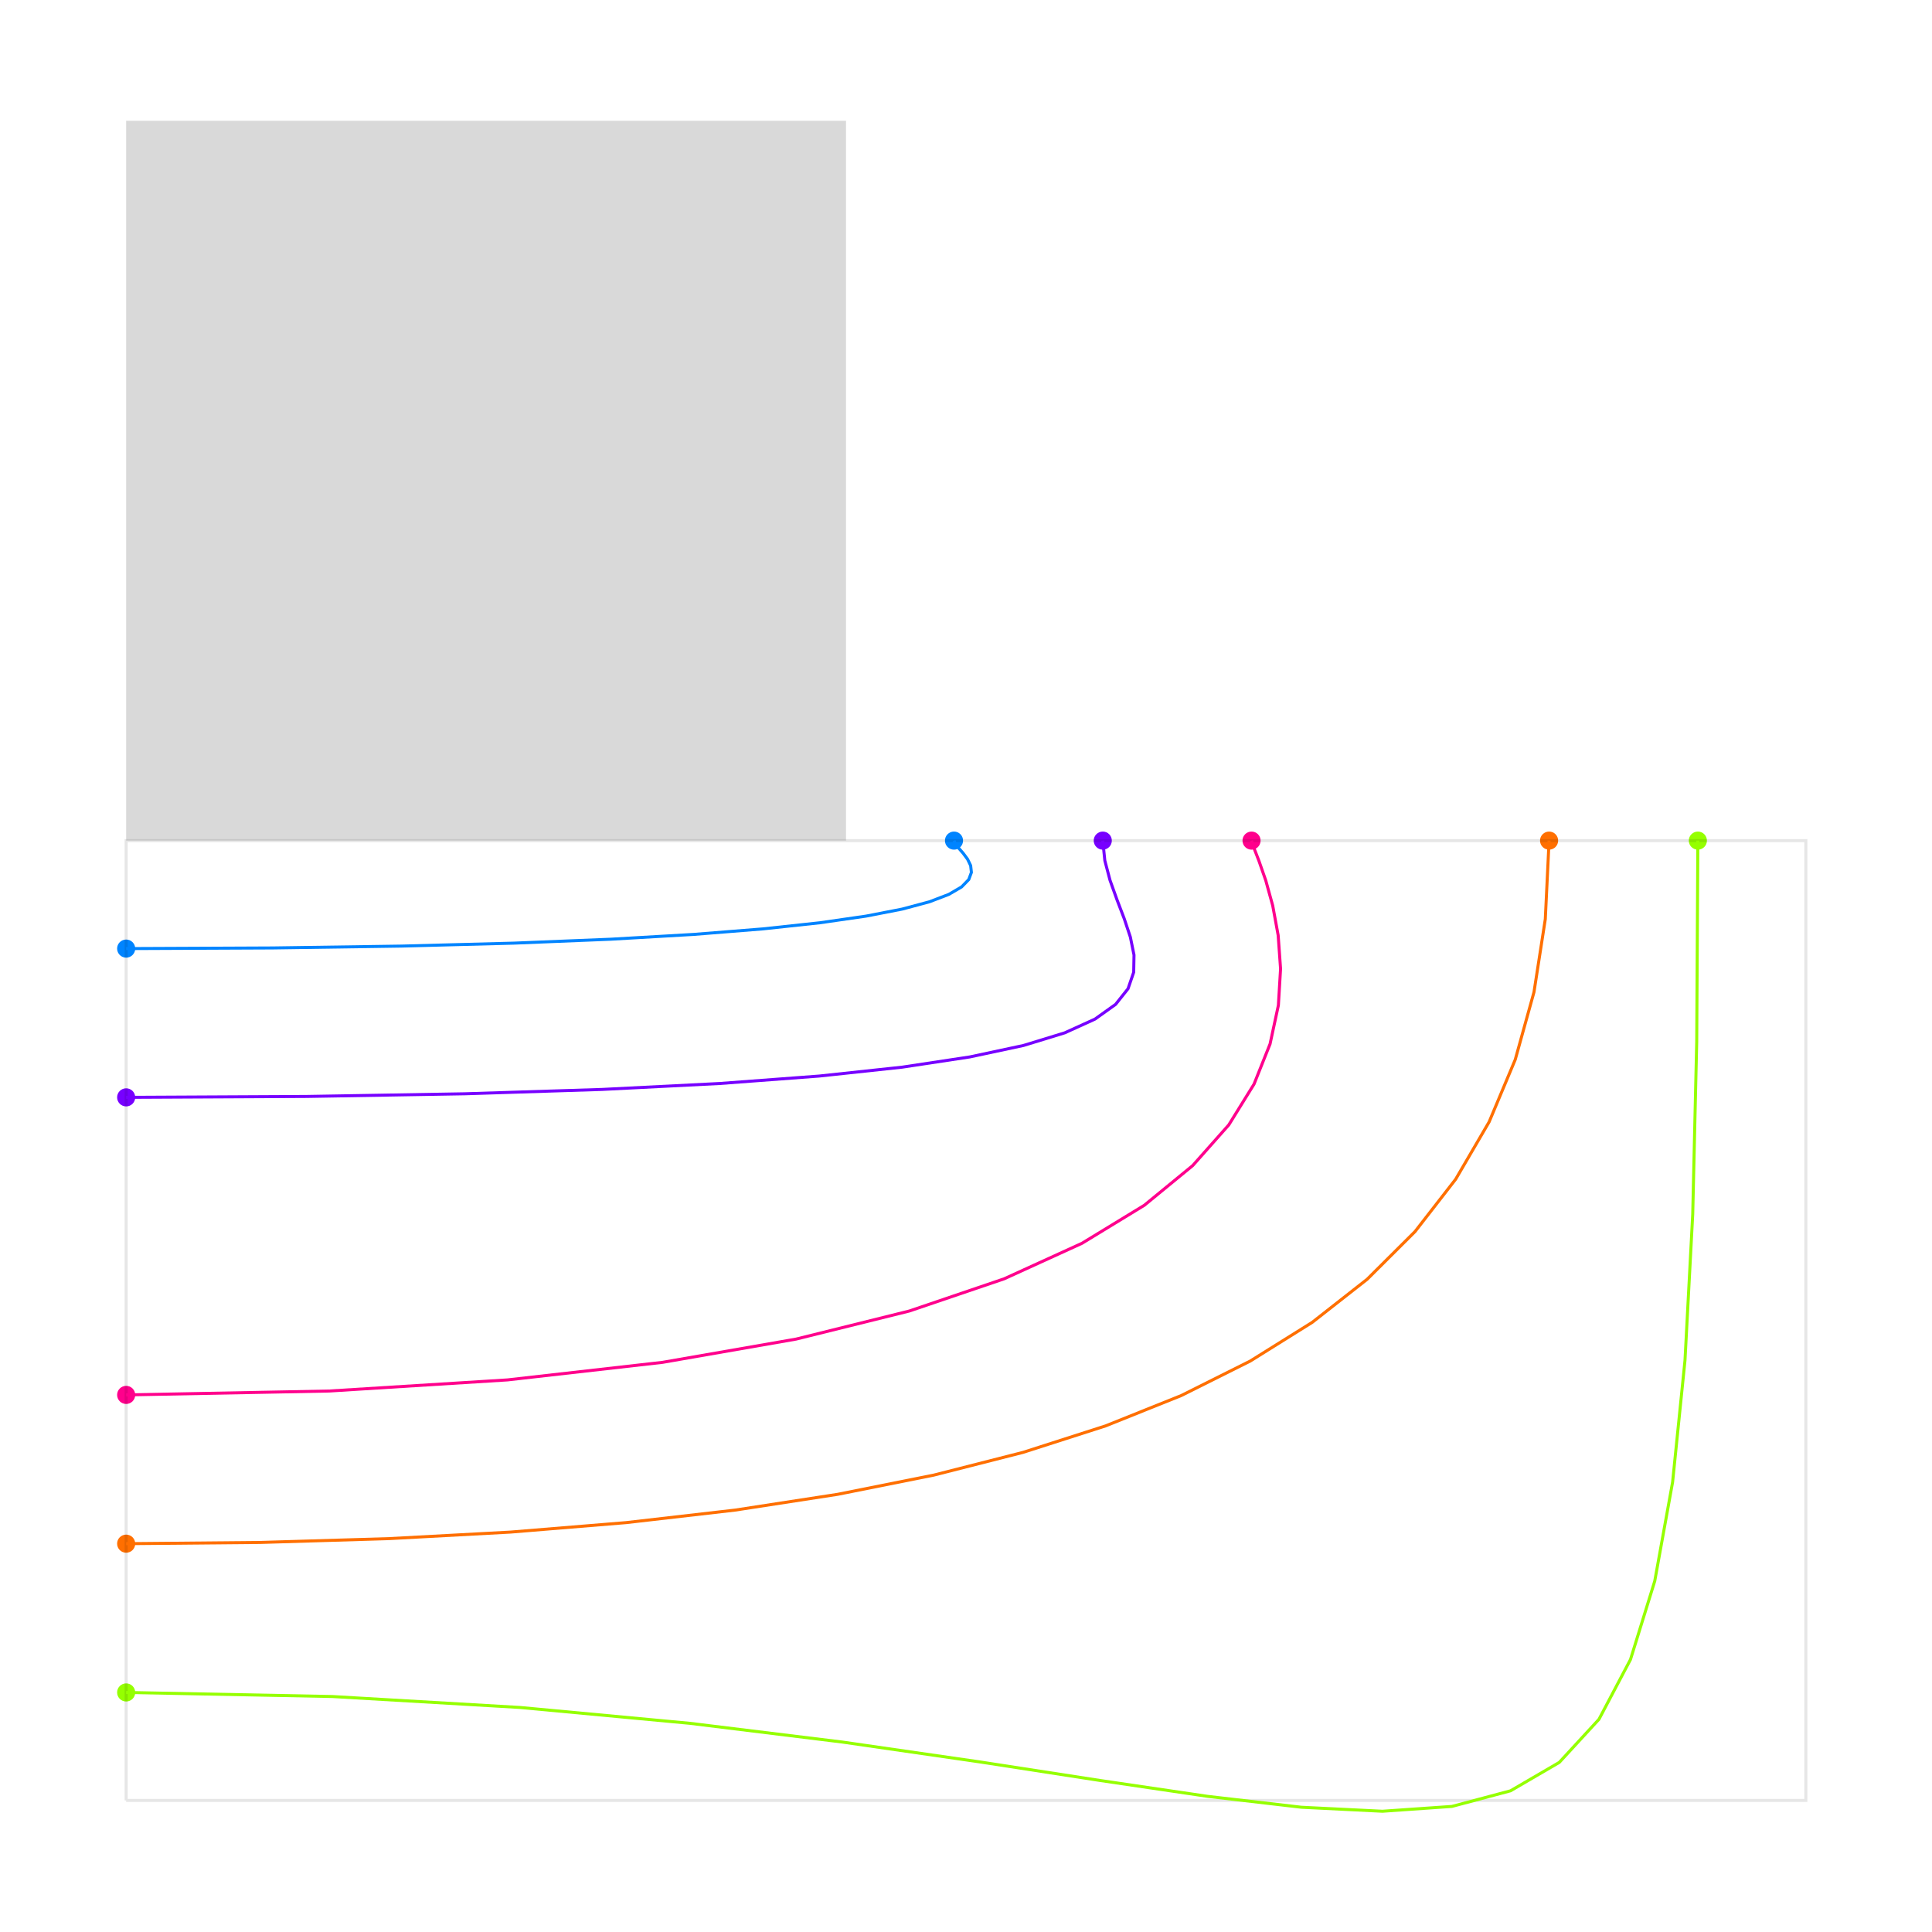
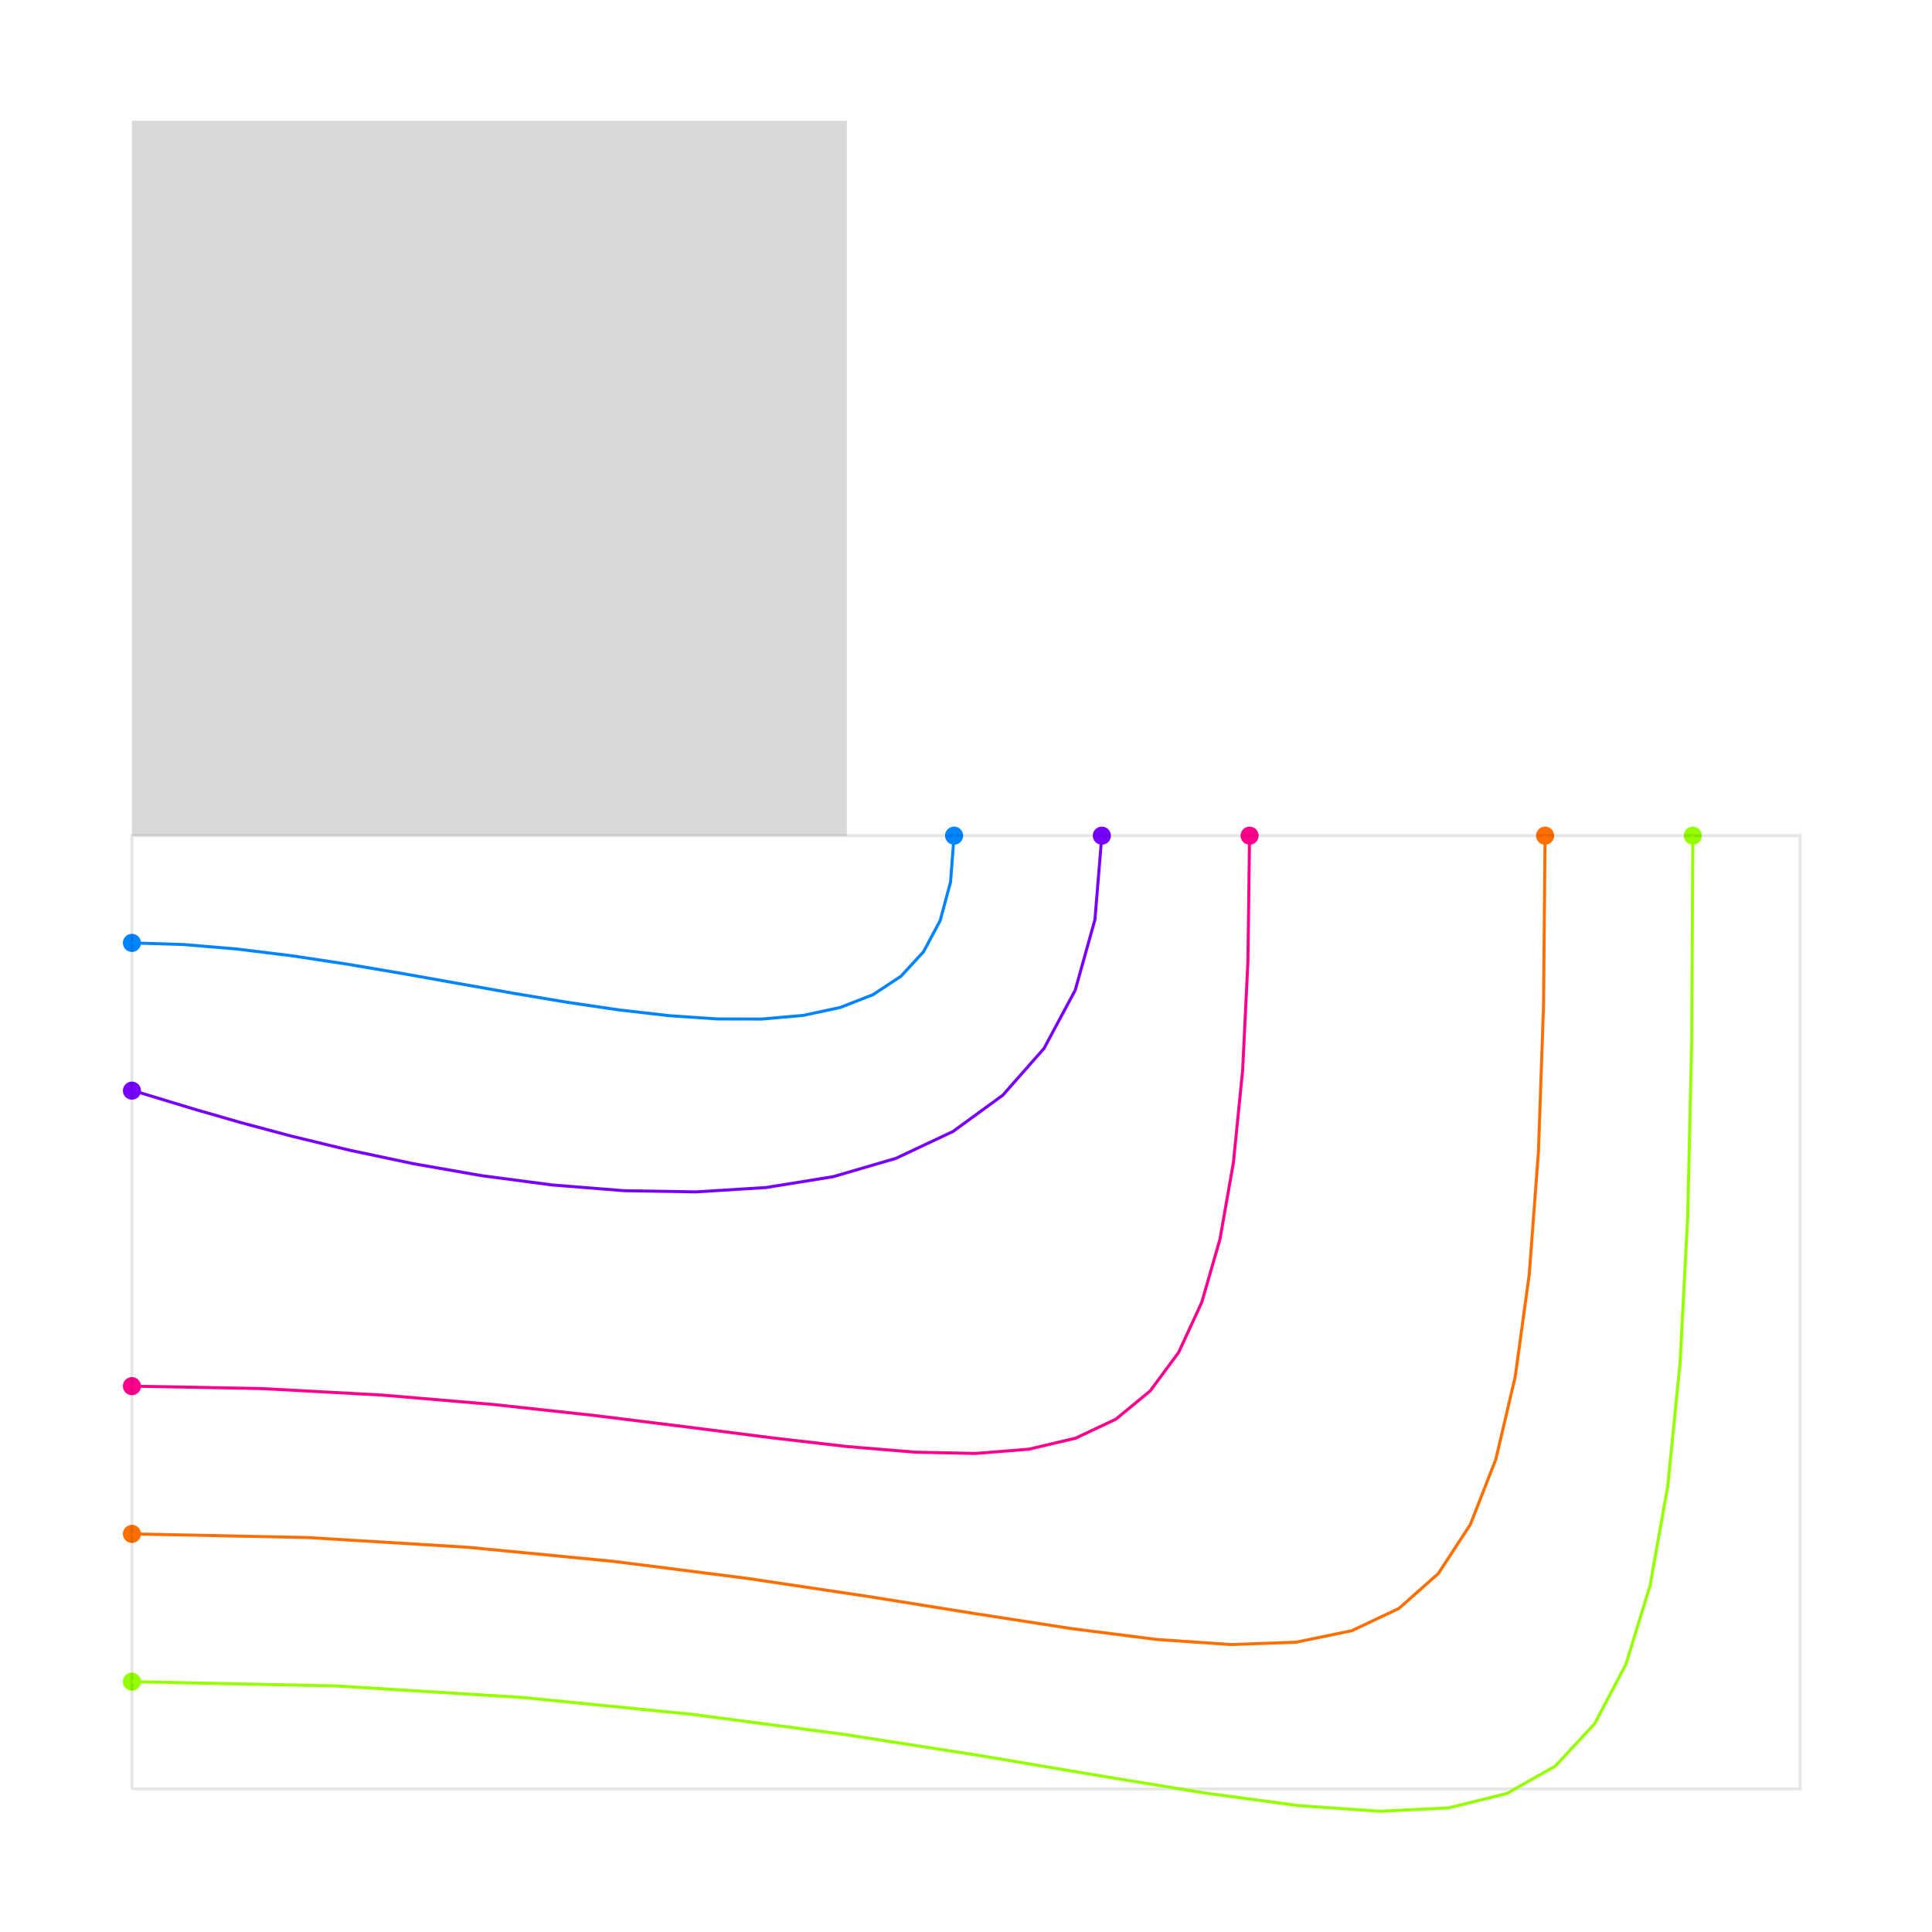
<svg xmlns="http://www.w3.org/2000/svg" width="640" height="640" viewBox="0 0 640 640">
  <rect width="100%" height="100%" fill="white" />
  <g>
-     <circle data-type="point" data-label="start source_trace_3" data-x="6.25" data-y="-10.795" cx="41.793" cy="462.08" r="3" fill="hsl(327, 100%, 50%)" />
+     <circle data-type="point" data-label="start source_trace_3" data-x="6.25" data-y="-10.795" cx="43.704" cy="459.181" r="3" fill="hsl(327, 100%, 50%)" />
  </g>
  <g>
-     <circle data-type="point" data-label="end source_trace_3" data-x="8.595" data-y="-9.64" cx="414.59" cy="278.463" r="3" fill="hsl(327, 100%, 50%)" />
+     <circle data-type="point" data-label="end source_trace_3" data-x="8.595" data-y="-9.64" cx="413.941" cy="276.825" r="3" fill="hsl(327, 100%, 50%)" />
  </g>
  <g>
-     <circle data-type="point" data-label="start source_trace_2" data-x="6.25" data-y="-10.175" cx="41.793" cy="363.515" r="3" fill="hsl(268, 100%, 50%)" />
+     <circle data-type="point" data-label="start source_trace_2" data-x="6.25" data-y="-10.175" cx="43.704" cy="361.293" r="3" fill="hsl(268, 100%, 50%)" />
  </g>
  <g>
-     <circle data-type="point" data-label="end source_trace_2" data-x="8.285" data-y="-9.64" cx="365.308" cy="278.463" r="3" fill="hsl(268, 100%, 50%)" />
+     <circle data-type="point" data-label="end source_trace_2" data-x="8.285" data-y="-9.64" cx="364.997" cy="276.825" r="3" fill="hsl(268, 100%, 50%)" />
  </g>
  <g>
-     <circle data-type="point" data-label="start source_trace_4" data-x="6.25" data-y="-11.105" cx="41.793" cy="511.362" r="3" fill="hsl(26, 100%, 50%)" />
+     <circle data-type="point" data-label="start source_trace_4" data-x="6.25" data-y="-11.105" cx="43.704" cy="508.125" r="3" fill="hsl(26, 100%, 50%)" />
  </g>
  <g>
-     <circle data-type="point" data-label="end source_trace_4" data-x="9.215" data-y="-9.64" cx="513.155" cy="278.463" r="3" fill="hsl(26, 100%, 50%)" />
+     <circle data-type="point" data-label="end source_trace_4" data-x="9.215" data-y="-9.64" cx="511.829" cy="276.825" r="3" fill="hsl(26, 100%, 50%)" />
  </g>
  <g>
-     <circle data-type="point" data-label="start source_trace_5" data-x="6.25" data-y="-11.415000000000001" cx="41.793" cy="560.645" r="3" fill="hsl(85, 100%, 50%)" />
+     <circle data-type="point" data-label="start source_trace_5" data-x="6.25" data-y="-11.415000000000001" cx="43.704" cy="557.069" r="3" fill="hsl(85, 100%, 50%)" />
  </g>
  <g>
-     <circle data-type="point" data-label="end source_trace_5" data-x="9.525" data-y="-9.64" cx="562.438" cy="278.463" r="3" fill="hsl(85, 100%, 50%)" />
+     <circle data-type="point" data-label="end source_trace_5" data-x="9.525" data-y="-9.64" cx="560.773" cy="276.825" r="3" fill="hsl(85, 100%, 50%)" />
  </g>
  <g>
-     <circle data-type="point" data-label="start source_trace_1" data-x="6.25" data-y="-9.865" cx="41.793" cy="314.233" r="3" fill="hsl(209, 100%, 50%)" />
+     <circle data-type="point" data-label="start source_trace_1" data-x="6.25" data-y="-9.865" cx="43.704" cy="312.349" r="3" fill="hsl(209, 100%, 50%)" />
  </g>
  <g>
-     <circle data-type="point" data-label="end source_trace_1" data-x="7.975" data-y="-9.64" cx="316.026" cy="278.463" r="3" fill="hsl(209, 100%, 50%)" />
+     <circle data-type="point" data-label="end source_trace_1" data-x="7.975" data-y="-9.64" cx="316.053" cy="276.825" r="3" fill="hsl(209, 100%, 50%)" />
  </g>
  <g>
-     <polyline data-points="6.25,-11.64 9.75,-11.64 9.75,-9.64 6.25,-9.64 6.25,-11.64" data-type="line" data-label="" points="41.793,596.414 598.207,596.414 598.207,278.463 41.793,278.463 41.793,596.414" fill="none" stroke="rgba(0, 0, 0, 0.1)" stroke-width="1px" />
+     <polyline data-points="6.25,-11.64 9.75,-11.64 9.75,-9.64 6.25,-9.64 6.25,-11.64" data-type="line" data-label="" points="43.704,592.593 596.296,592.593 596.296,276.825 43.704,276.825 43.704,592.593" fill="none" stroke="rgba(0, 0, 0, 0.1)" stroke-width="1px" />
  </g>
  <g>
-     <polyline data-points="6.25,-10.795 6.673126249999999,-10.78691125 7.04466,-10.76374 7.367833749999998,-10.727128749999997 7.645880000000002,-10.678720000000004 7.882031250000001,-10.620156249999999 8.079519999999999,-10.553079999999996 8.24157875,-10.479133750000003 8.37144,-10.399960000000002 8.472336250000003,-10.317201250000004 8.547500000000001,-10.2325 8.600163750000002,-10.147498750000002 8.633560000000001,-10.06384 8.650921250000001,-9.98316625 8.655479999999999,-9.907119999999999 8.650468750000002,-9.83734375 8.639120000000002,-9.775480000000002 8.62466625,-9.72317125 8.61034,-9.68206 8.59937375,-9.65378875 8.595,-9.64" data-type="line" data-label="" points="41.793,462.08 109.06,460.794 168.124,457.11 219.501,451.29 263.704,443.594 301.246,434.284 332.642,423.621 358.405,411.865 379.05,399.278 395.09,386.122 407.039,372.656 415.411,359.143 420.72,345.843 423.481,333.018 424.205,320.929 423.409,309.836 421.604,300.001 419.307,291.685 417.029,285.15 415.286,280.655 414.59,278.463" fill="none" stroke="hsl(327, 100%, 50%)" stroke-width="1px" />
+     <polyline data-points="6.25,-10.795 6.5232165229007615,-10.800111264363197 6.775569963544859,-10.813761107060541 7.007801247520665,-10.833423602503645 7.220651300416567,-10.856572825104145 7.414861047820935,-10.880682849273644 7.591171415322149,-10.903227749423776 7.750323328508592,-10.921681599966167 7.893057712968639,-10.933518475312425 8.020115494290666,-10.936212449874184 8.132237598063053,-10.927237598063053 8.230164949874181,-10.904067994290665 8.314638475312425,-10.864177712968639 8.386399099966166,-10.805040828508591 8.446187749423778,-10.72413141532215 8.494745349273646,-10.618923547820934 8.532812825104141,-10.486891300416566 8.561131102503648,-10.325508747520667 8.58044110706054,-10.132249963544858 8.591483764363199,-9.904589022900762 8.595,-9.64" data-type="line" data-label="" points="43.704,459.181 86.84,459.988 126.683,462.143 163.348,465.248 196.954,468.902 227.616,472.709 255.453,476.268 280.58,479.182 303.116,481.051 323.176,481.476 340.878,480.059 356.339,476.401 369.676,470.103 381.006,460.766 390.446,447.992 398.112,431.382 404.122,410.536 408.593,385.056 411.642,354.544 413.386,318.6 413.941,276.825" fill="none" stroke="hsl(327, 100%, 50%)" stroke-width="1px" />
  </g>
  <g>
-     <polyline data-points="6.25,-10.175 6.626204999999999,-10.173105461507022 6.95579,-10.167539117289772 7.241709999999999,-10.158476874240762 7.486920000000002,-10.146094639252523 7.694375000000001,-10.130568319217556 7.867029999999998,-10.112073821028392 8.007840000000002,-10.090787051577557 8.119760000000001,-10.066883917757556 8.205745000000002,-10.040540326460913 8.268749999999999,-10.011932184580148 8.31173,-9.981235399007783 8.33764,-9.948625876636333 8.349435,-9.914279524358317 8.350069999999999,-9.878372249066254 8.342500000000001,-9.841079957652667 8.32968,-9.802578557010072 8.314565,-9.763043954030989 8.30011,-9.722652055607938 8.28927,-9.681578768633434 8.285,-9.64" data-type="line" data-label="" points="41.793,363.515 101.6,363.214 153.996,362.329 199.45,360.888 238.433,358.92 271.413,356.452 298.861,353.511 321.246,350.127 339.039,346.327 352.708,342.139 362.725,337.591 369.557,332.711 373.676,327.527 375.552,322.067 375.653,316.359 374.449,310.43 372.411,304.309 370.008,298.024 367.71,291.603 365.987,285.073 365.308,278.463" fill="none" stroke="hsl(268, 100%, 50%)" stroke-width="1px" />
+     <polyline data-points="6.25,-10.175 6.270168749999999,-10.180192228301383 6.316700000000001,-10.194394233563134 6.386631249999999,-10.215543996321658 6.477000000000001,-10.241579497113367 6.584843750000001,-10.270438716474654 6.7071999999999985,-10.300059634941933 6.84110625,-10.328380233051613 6.9836,-10.353338491340093 7.131718750000002,-10.37287239034378 7.282500000000001,-10.384919910599077 7.432981250000001,-10.387419032642397 7.5802000000000005,-10.378307737010138 7.721193750000001,-10.355524004238708 7.853,-10.317005814864514 7.97265625,-10.260691149423963 8.077200000000001,-10.184517988453454 8.16366875,-10.086424312489399 8.2291,-9.964348102068202 8.270531250000001,-9.816227337726266 8.285,-9.64" data-type="line" data-label="" points="43.704,361.293 46.888,362.113 54.234,364.355 65.275,367.694 79.543,371.805 96.57,376.361 115.888,381.038 137.03,385.509 159.527,389.45 182.913,392.534 206.718,394.436 230.477,394.831 253.72,393.392 275.981,389.795 296.791,383.714 315.683,374.822 332.189,362.796 345.841,347.309 356.171,328.035 362.712,304.649 364.997,276.825" fill="none" stroke="hsl(268, 100%, 50%)" stroke-width="1px" />
  </g>
  <g>
-     <polyline data-points="6.25,-11.105 6.530062499999999,-11.102429999999998 6.79715,-11.09449 7.0511124999999995,-11.080834999999999 7.291800000000001,-11.061120000000004 7.5190624999999995,-11.035000000000002 7.732749999999998,-11.002129999999998 7.9327125,-10.962165000000002 8.118800000000002,-10.914760000000003 8.290862500000003,-10.859570000000005 8.44875,-10.79625 8.5923125,-10.724455 8.721400000000001,-10.643840000000003 8.8358625,-10.55406 8.93555,-10.45477 9.0203125,-10.345625000000002 9.09,-10.226280000000003 9.1444625,-10.09639 9.18355,-9.95561 9.2071125,-9.803595 9.215,-9.64" data-type="line" data-label="" points="41.793,511.362 86.316,510.954 128.776,509.691 169.15,507.521 207.414,504.386 243.543,500.234 277.514,495.008 309.303,488.655 338.886,481.119 366.24,472.345 391.34,462.279 414.163,450.865 434.685,438.049 452.882,423.776 468.729,407.992 482.205,390.64 493.283,371.667 501.941,351.018 508.155,328.637 511.901,304.471 513.155,278.463" fill="none" stroke="hsl(26, 100%, 50%)" stroke-width="1px" />
+     <polyline data-points="6.25,-11.105 6.617971428251196,-11.11261428569743 6.954947743786083,-11.1330830826429 7.262240036824896,-11.162845300616157 7.541159397587886,-11.198339849396975 7.793016916295282,-11.236005638765095 8.019123683167333,-11.272281578500284 8.220790788424283,-11.303606578382308 8.39932932228637,-11.326419548190916 8.556050374973836,-11.337159397705868 8.692265036706917,-11.332265036706918 8.809284397705863,-11.308175374973834 8.908419548190913,-11.261329322286372 8.990981578382307,-11.188165788424286 9.058281578500285,-11.085123683167335 9.111630638765094,-10.948641916295283 9.152339849396972,-10.775159397587885 9.181720300616156,-10.561115036824898 9.2010830826429,-10.302947743786083 9.211739285697432,-9.997096428251197 9.215,-9.64" data-type="line" data-label="" points="43.704,508.125 101.8,509.327 155.003,512.559 203.52,517.258 247.557,522.862 287.321,528.809 323.019,534.536 354.859,539.482 383.048,543.084 407.791,544.779 429.297,544.006 447.773,540.203 463.425,532.807 476.46,521.256 487.085,504.987 495.508,483.439 501.936,456.049 506.574,422.254 509.631,381.494 511.314,333.205 511.829,276.825" fill="none" stroke="hsl(26, 100%, 50%)" stroke-width="1px" />
  </g>
  <g>
-     <polyline data-points="6.25,-11.415000000000001 6.679868749999998,-11.423506249999999 7.0707,-11.4463 7.424331249999998,-11.479293749999998 7.742600000000002,-11.518400000000005 8.02734375,-11.559531250000001 8.280399999999998,-11.5986 8.50360625,-11.631518750000003 8.6988,-11.654200000000003 8.867818750000003,-11.662556250000005 9.012500000000001,-11.652500000000002 9.13468125,-11.619943750000003 9.2362,-11.560800000000002 9.31889375,-11.470981250000001 9.384599999999999,-11.3464 9.43515625,-11.18296875 9.4724,-10.976600000000001 9.49816875,-10.72320625 9.5143,-10.418700000000001 9.522631250000002,-10.05899375 9.525,-9.64" data-type="line" data-label="" points="41.793,560.645 110.132,561.997 172.264,565.621 228.483,570.866 279.08,577.083 324.347,583.622 364.577,589.833 400.061,595.066 431.092,598.672 457.962,600 480.963,598.401 500.386,593.226 516.525,583.823 529.672,569.544 540.117,549.739 548.155,523.757 554.075,490.95 558.172,450.666 560.737,402.257 562.061,345.073 562.438,278.463" fill="none" stroke="hsl(85, 100%, 50%)" stroke-width="1px" />
+     <polyline data-points="6.25,-11.415000000000001 6.679868749999998,-11.424025699038229 7.0707,-11.44826843846066 7.424331249999998,-11.483476681728897 7.742600000000002,-11.525398892304567 8.02734375,-11.569783533649263 8.280399999999998,-11.612379069224605 8.50360625,-11.648933962492215 8.6988,-11.67519667691369 8.867818750000003,-11.686915675950647 9.012500000000001,-11.679839423064697 9.13468125,-11.649716381717456 9.2362,-11.592295015370533 9.31889375,-11.503323787485535 9.384599999999999,-11.378551161524083 9.43515625,-11.213725600947784 9.4724,-11.00459556921825 9.49816875,-10.746909529797092 9.5143,-10.436415946145924 9.522631250000002,-10.068863281726355 9.525,-9.64" data-type="line" data-label="" points="43.704,557.069 111.573,558.494 173.279,562.322 229.111,567.88 279.361,574.499 324.317,581.507 364.271,588.232 399.511,594.003 430.329,598.15 457.014,600 479.857,598.883 499.148,594.127 515.176,585.061 528.232,571.014 538.606,551.314 546.588,525.291 552.468,492.273 556.536,451.588 559.083,402.567 560.399,344.536 560.773,276.825" fill="none" stroke="hsl(85, 100%, 50%)" stroke-width="1px" />
  </g>
  <g>
-     <polyline data-points="6.25,-9.865 6.555370220331292,-9.863653750000001 6.8239948830323485,-9.85978 7.058154033316427,-9.853626249999998 7.260127716396798,-9.845440000000004 7.432195977486715,-9.83546875 7.576638861799444,-9.823959999999998 7.695736414548253,-9.811161250000001 7.791768680946396,-9.797320000000001 7.867015706207142,-9.78268375 7.923757535543746,-9.7675 7.964274214169478,-9.752016250000002 7.990845787297598,-9.736480000000002 8.005752300141367,-9.721138750000001 8.011273797914047,-9.70624 8.009690325828906,-9.69203125 8.003281929099199,-9.67876 7.994328652938193,-9.666673750000001 7.98511054255915,-9.656020000000002 7.977907643175331,-9.64704625 7.975,-9.64" data-type="line" data-label="" points="41.793,314.233 90.339,314.019 133.044,313.403 170.27,312.425 202.378,311.123 229.733,309.538 252.696,307.708 271.63,305.674 286.896,303.473 298.859,301.146 307.879,298.733 314.32,296.271 318.545,293.801 320.914,291.362 321.792,288.994 321.541,286.735 320.522,284.625 319.098,282.704 317.633,281.01 316.488,279.583 316.026,278.463" fill="none" stroke="hsl(209, 100%, 50%)" stroke-width="1px" />
+     <polyline data-points="6.25,-9.865 6.35825896812936,-9.868408366743651 6.4701774552571365,-9.877797495028572 6.5847594193023715,-9.891913426935712 6.701008818184118,-9.909502204546033 6.817929609821418,-9.929309869940473 6.93452575213332,-9.950082465199992 7.049801203038878,-9.97056603240555 7.162759920457132,-9.98950661363809 7.272405862307134,-10.005650250978565 7.3777429865079265,-10.017742986507928 7.4777752509785635,-10.024530862307133 7.571506613638088,-10.024759920457134 7.6579410324055495,-10.01717620303888 7.736082465199995,-10.000525752133322 7.804934869940472,-9.973554609821417 7.863502204546029,-9.935008818184118 7.910788426935712,-9.883634419302373 7.945797495028571,-9.818177455257137 7.96753336674365,-9.737383968129361 7.975,-9.64" data-type="line" data-label="" points="43.704,312.349 60.796,312.887 78.466,314.37 96.557,316.598 114.911,319.375 133.37,322.503 151.779,325.782 169.979,329.016 187.813,332.007 205.125,334.556 221.756,336.465 237.549,337.537 252.348,337.573 265.994,336.375 278.332,333.747 289.202,329.488 298.449,323.403 305.915,315.291 311.442,304.957 314.874,292.201 316.053,276.825" fill="none" stroke="hsl(209, 100%, 50%)" stroke-width="1px" />
  </g>
  <g>
-     <rect data-type="rect" data-label="netId: source_trace_0" data-x="7" data-y="-8.89" x="41.793" y="40" width="238.463" height="238.463" fill="rgba(128, 128, 128, 0.3)" stroke="rgba(128, 128, 128, 0.8)" stroke-width="0.006" />
+     <rect data-type="rect" data-label="netId: source_trace_0" data-x="7" data-y="-8.89" x="43.704" y="40" width="236.825" height="236.825" fill="rgba(128, 128, 128, 0.3)" stroke="rgba(128, 128, 128, 0.8)" stroke-width="0.006" />
  </g>
  <g id="crosshair" style="display: none">
    <line id="crosshair-h" y1="0" y2="640" stroke="#666" stroke-width="0.5" />
    <line id="crosshair-v" x1="0" x2="640" stroke="#666" stroke-width="0.5" />
    <text id="coordinates" font-family="monospace" font-size="12" fill="#666" />
  </g>
</svg>
